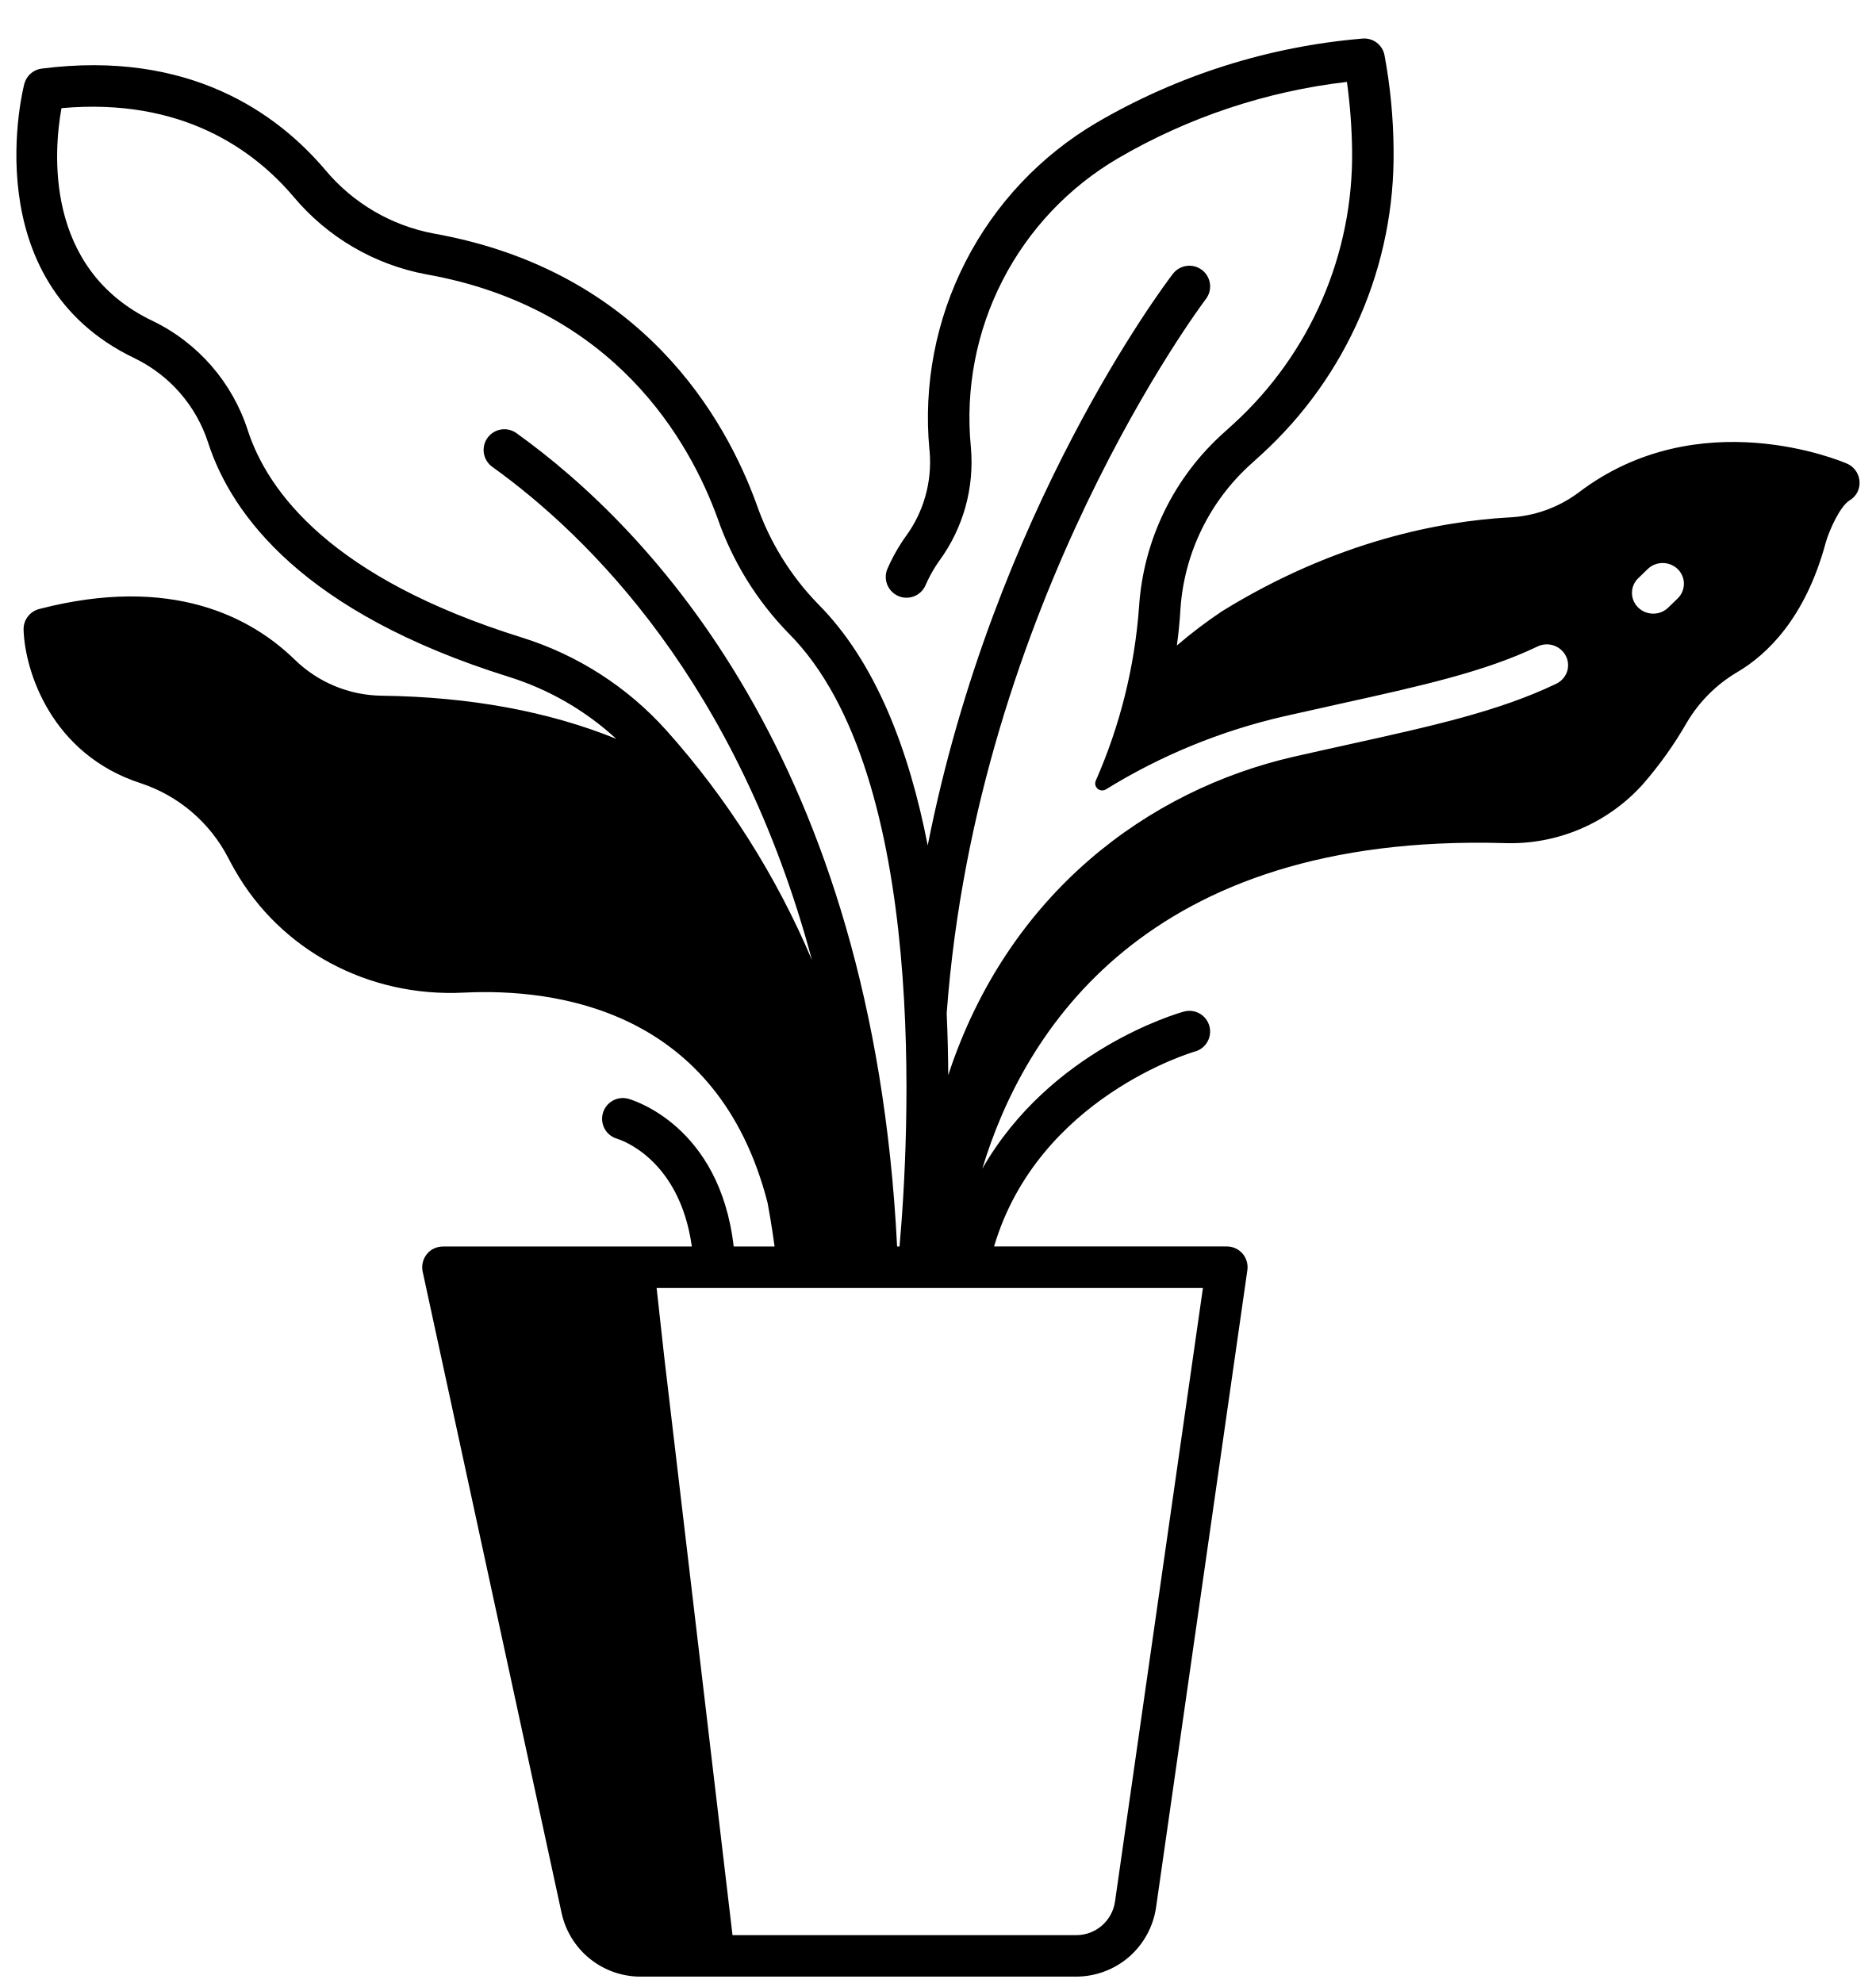
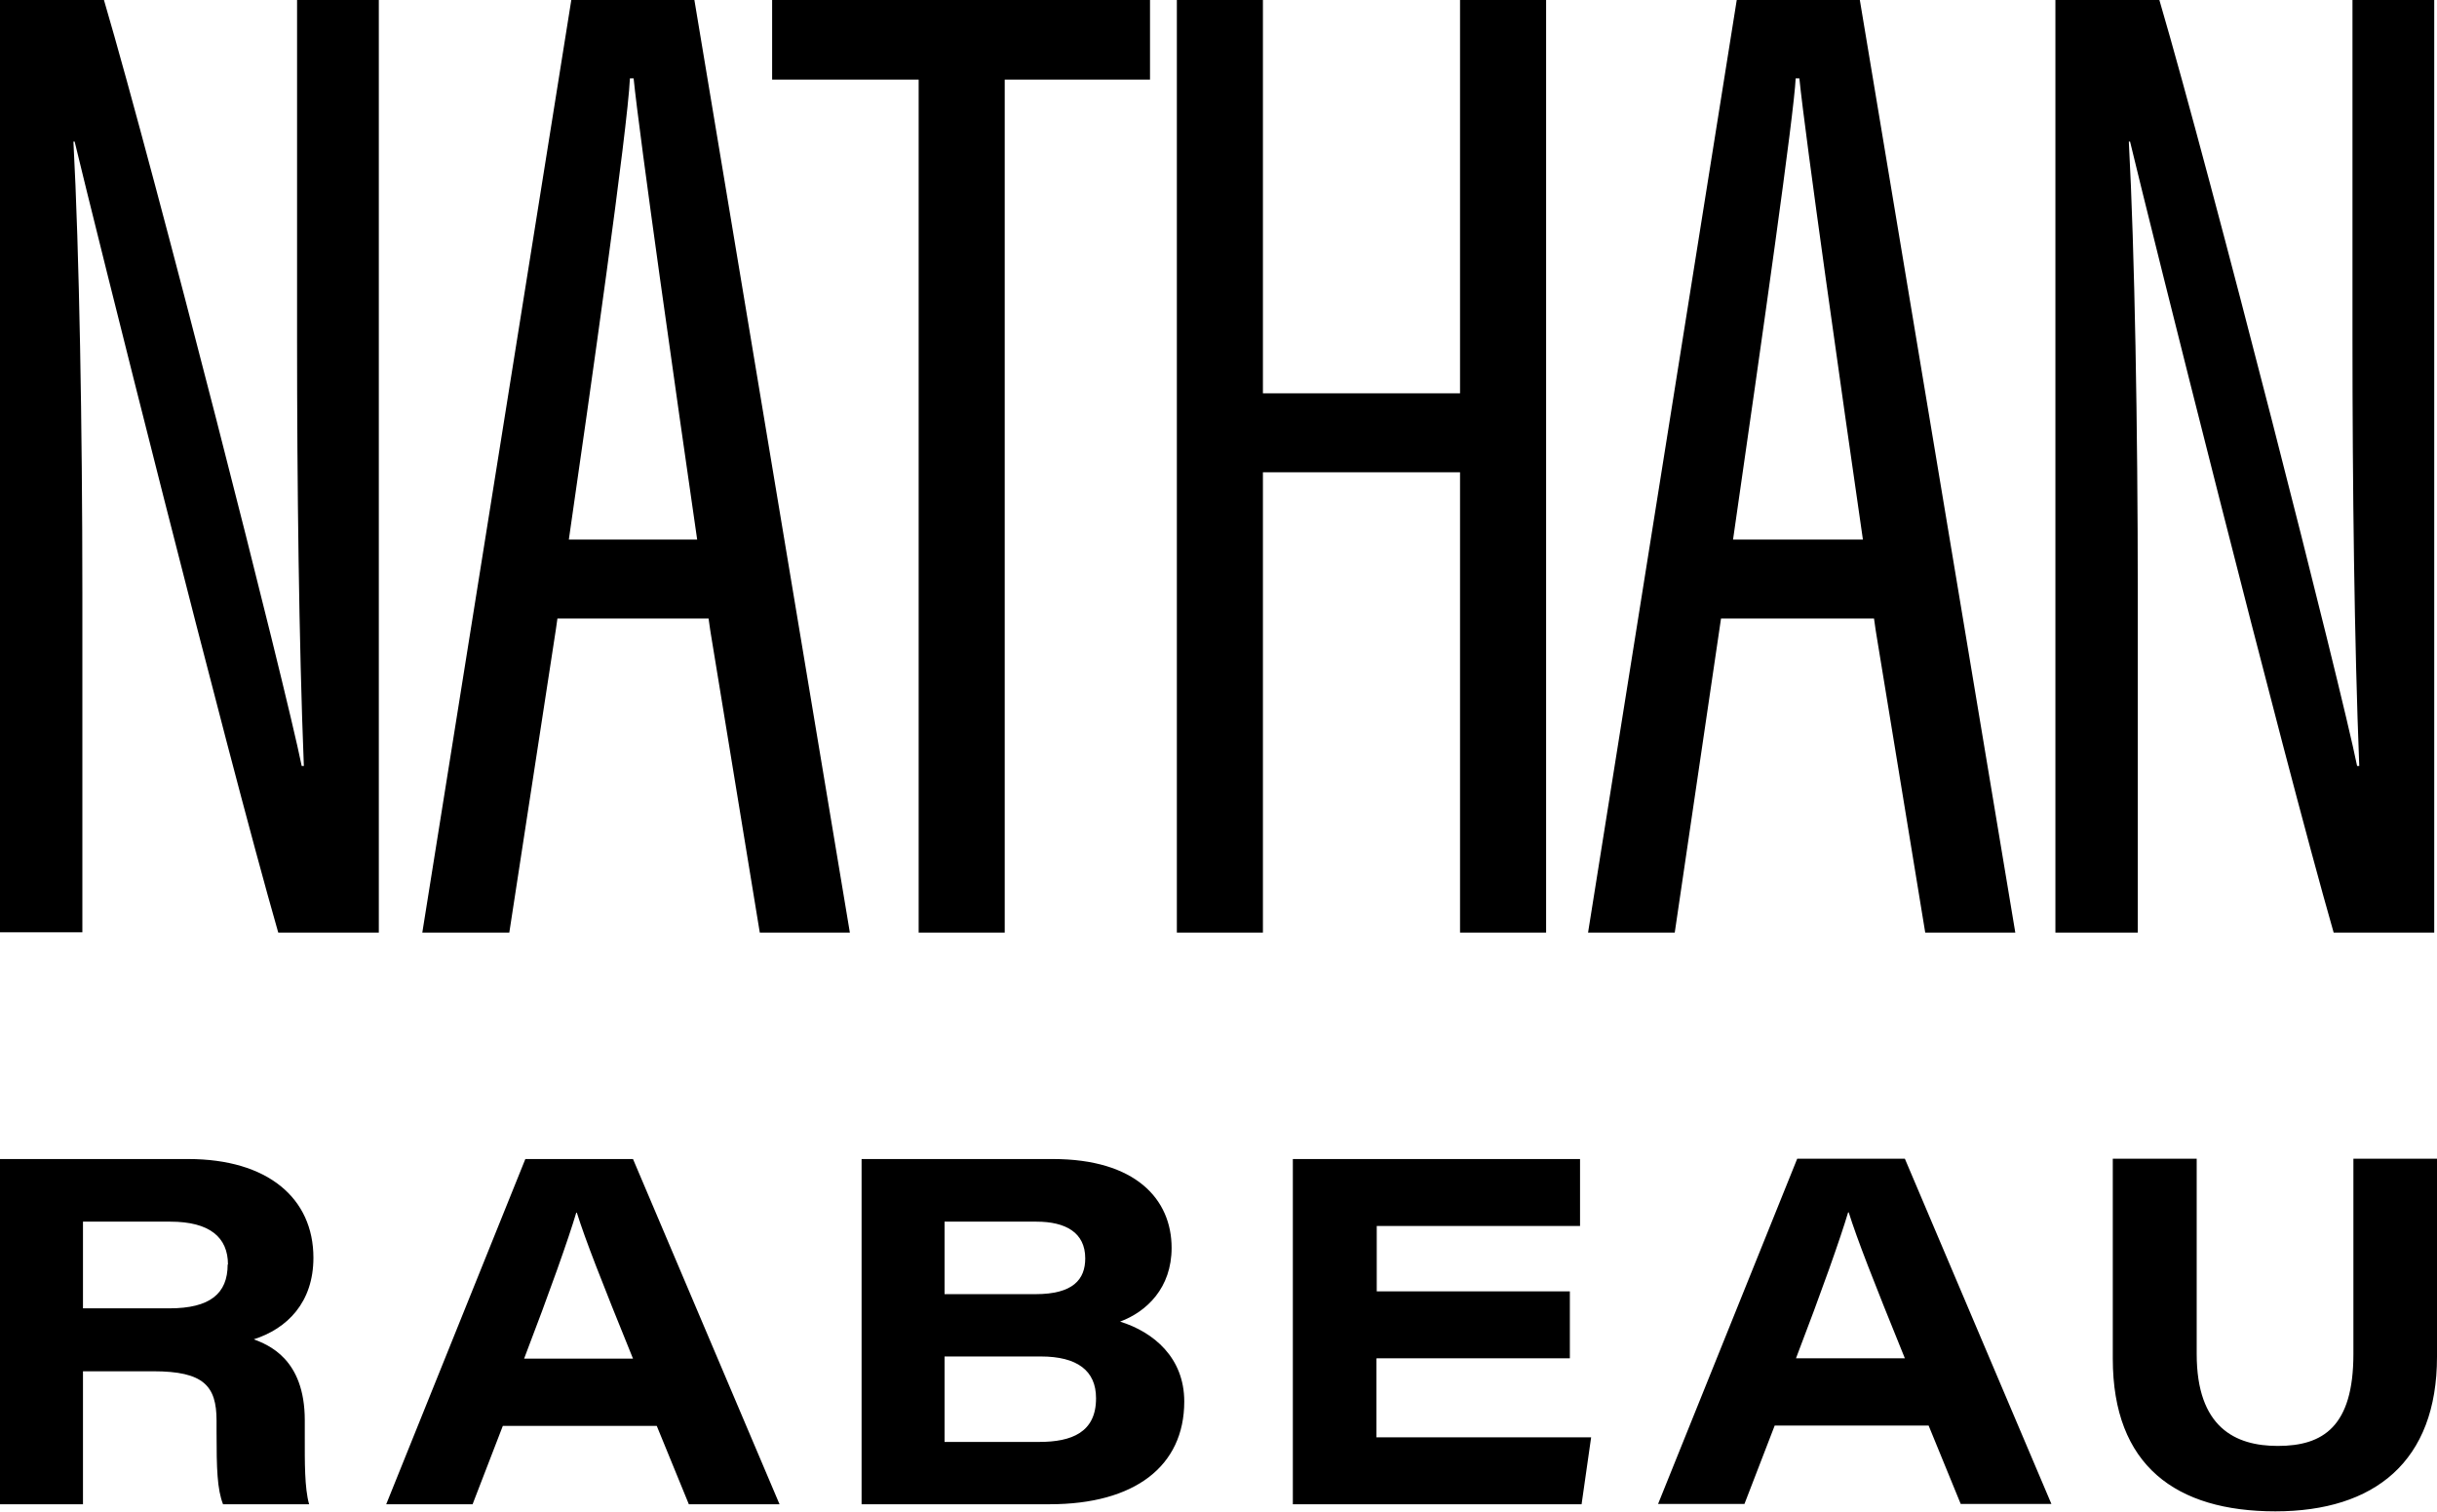
- <svg xmlns="http://www.w3.org/2000/svg" width="35" height="37" viewBox="0 0 35 37" fill="none">
-   <path d="M2.517 6.687C3.17 7.005 3.665 7.576 3.886 8.268C4.318 9.594 5.643 11.428 9.5 12.631V12.631C10.242 12.864 10.924 13.258 11.497 13.785C10.232 13.273 8.768 13.002 7.121 12.981C6.514 12.973 5.933 12.732 5.499 12.308C4.691 11.521 3.208 10.719 0.729 11.364V11.364C0.555 11.41 0.435 11.569 0.44 11.749C0.461 12.502 0.947 14.072 2.629 14.615V14.615C3.332 14.848 3.915 15.346 4.256 16.003C4.295 16.079 4.336 16.155 4.381 16.233C5.236 17.733 6.874 18.61 8.652 18.521C10.373 18.436 13.397 18.831 14.322 22.446C14.322 22.446 14.402 22.875 14.452 23.258H13.689C13.429 20.995 11.793 20.521 11.721 20.501V20.501C11.516 20.446 11.305 20.567 11.248 20.771C11.191 20.976 11.309 21.188 11.513 21.247C11.563 21.262 12.679 21.61 12.908 23.258H8.277C8.206 23.256 8.136 23.273 8.074 23.307C7.927 23.391 7.851 23.561 7.886 23.727L10.479 35.698C10.553 36.033 10.738 36.332 11.005 36.547C11.271 36.762 11.603 36.88 11.945 36.881H20.084H20.084C20.444 36.879 20.792 36.749 21.065 36.513C21.337 36.276 21.516 35.95 21.569 35.593L23.273 23.699C23.289 23.588 23.256 23.476 23.183 23.39C23.109 23.305 23.002 23.257 22.89 23.257H18.547C19.372 20.475 22.256 19.631 22.294 19.62L22.294 19.621C22.5 19.564 22.621 19.35 22.564 19.144C22.507 18.938 22.294 18.818 22.088 18.875C21.967 18.908 19.594 19.592 18.327 21.808C19.092 19.274 21.358 15.539 28.07 15.731C29.052 15.765 29.999 15.362 30.655 14.63C30.962 14.277 31.235 13.895 31.468 13.489C31.698 13.097 32.025 12.769 32.417 12.539C32.959 12.22 33.685 11.54 34.066 10.117C34.14 9.868 34.332 9.45 34.508 9.337H34.508C34.57 9.301 34.621 9.248 34.654 9.185C34.702 9.089 34.709 8.977 34.672 8.876C34.636 8.775 34.56 8.694 34.462 8.651C34.35 8.602 31.693 7.484 29.452 9.191C29.073 9.473 28.618 9.635 28.145 9.655C26.885 9.727 24.935 10.088 22.802 11.404C22.508 11.6 22.226 11.814 21.958 12.044C21.991 11.803 22.012 11.579 22.024 11.372V11.372C22.092 10.322 22.572 9.341 23.358 8.642C23.418 8.588 23.477 8.534 23.536 8.48V8.48C25.135 7.021 26.032 4.947 26.001 2.782C25.996 2.193 25.939 1.605 25.831 1.025C25.791 0.833 25.614 0.702 25.419 0.72C23.672 0.867 21.981 1.402 20.467 2.285C19.419 2.9 18.568 3.801 18.015 4.883C17.461 5.964 17.227 7.182 17.341 8.391L17.345 8.427C17.392 8.992 17.234 9.554 16.898 10.01C16.869 10.05 16.842 10.091 16.815 10.132H16.815C16.717 10.284 16.631 10.444 16.559 10.609C16.473 10.805 16.562 11.033 16.758 11.12C16.953 11.206 17.182 11.117 17.268 10.921C17.323 10.793 17.389 10.67 17.465 10.552C17.485 10.521 17.506 10.491 17.527 10.461C17.972 9.852 18.181 9.103 18.115 8.352L18.112 8.318C18.012 7.256 18.217 6.186 18.703 5.237C19.189 4.287 19.937 3.495 20.857 2.955C22.168 2.189 23.623 1.704 25.131 1.528C25.188 1.948 25.221 2.371 25.227 2.795C25.255 4.738 24.449 6.6 23.014 7.91C22.957 7.962 22.899 8.015 22.84 8.068C21.903 8.902 21.332 10.073 21.252 11.326C21.17 12.444 20.897 13.54 20.445 14.566C20.422 14.618 20.436 14.679 20.478 14.716C20.521 14.753 20.583 14.759 20.632 14.73C21.657 14.096 22.78 13.636 23.955 13.366C24.317 13.284 24.664 13.207 24.998 13.133C26.509 12.799 27.701 12.535 28.686 12.063C28.881 11.968 29.117 12.047 29.216 12.24C29.263 12.332 29.27 12.439 29.236 12.537C29.201 12.634 29.129 12.714 29.036 12.758C27.968 13.27 26.735 13.543 25.174 13.888C24.842 13.961 24.496 14.038 24.136 14.12C21.434 14.739 18.808 16.66 17.692 20.061C17.69 19.688 17.681 19.303 17.663 18.909C18.228 11.24 22.456 5.637 22.498 5.581L22.498 5.581C22.628 5.411 22.597 5.168 22.427 5.038C22.258 4.908 22.014 4.94 21.884 5.109C21.728 5.312 18.544 9.527 17.309 15.775C16.965 14.007 16.343 12.352 15.261 11.268C14.748 10.74 14.357 10.105 14.116 9.409C13.54 7.821 11.992 5.054 8.096 4.358C7.303 4.21 6.587 3.791 6.07 3.172C5.174 2.114 3.53 0.927 0.778 1.28V1.28C0.622 1.3 0.495 1.411 0.454 1.563C0.444 1.599 -0.503 5.249 2.517 6.687L2.517 6.687ZM30.571 10.784C30.627 10.731 30.682 10.677 30.738 10.622C30.892 10.469 31.14 10.466 31.299 10.615C31.373 10.686 31.417 10.785 31.418 10.888C31.419 10.991 31.378 11.09 31.305 11.163C31.244 11.224 31.183 11.283 31.12 11.342C30.961 11.49 30.713 11.485 30.56 11.331C30.487 11.258 30.447 11.158 30.449 11.055C30.451 10.952 30.495 10.854 30.571 10.784V10.784ZM22.444 24.032L20.803 35.484C20.75 35.841 20.444 36.106 20.084 36.107H13.667L12.395 25.335L12.251 24.032L22.444 24.032ZM1.147 2.018C3.39 1.816 4.737 2.796 5.479 3.673C6.113 4.429 6.99 4.941 7.96 5.12C11.474 5.748 12.87 8.242 13.389 9.673C13.668 10.476 14.12 11.208 14.713 11.816C17.358 14.464 16.957 21.316 16.783 23.258H16.738C16.282 14.17 12.107 9.854 9.635 8.081C9.461 7.957 9.22 7.997 9.096 8.17C8.971 8.343 9.011 8.585 9.184 8.71C10.994 10.009 13.763 12.747 15.15 17.916C14.487 16.348 13.57 14.899 12.434 13.629C11.706 12.817 10.772 12.217 9.73 11.893C6.189 10.788 4.998 9.182 4.623 8.029C4.336 7.136 3.695 6.398 2.85 5.989C0.803 5.014 1.009 2.778 1.147 2.019L1.147 2.018Z" fill="currentColor" />
+ <svg xmlns="http://www.w3.org/2000/svg" width="79" height="49" viewBox="0 0 79 49" fill="none">
+   <path d="m9.63,0h2.65v30.23h-3.26C7.31,24.27,3.04,7.18,2.42,4.59h-.04c.19,3.52.29,9.33.29,14.61v11.02H0V0h3.37c1.68,5.72,5.89,22.24,6.41,24.83h.07c-.16-4.01-.22-9.1-.22-13.86V0Zm12.88,0l5.04,30.23h-2.92l-1.59-9.7s-.03-.18-.07-.48h-4.9c-.04.3-.07.48-.07.48l-1.49,9.7h-2.82L18.52,0h3.99Zm.09,17.49c-.67-4.62-1.87-13.06-2.06-14.95h-.12c-.07,1.61-1.3,10.26-1.98,14.95h4.16Zm7.18,12.74h2.79V2.58h4.71V0h-12.25v2.58h4.75v27.65Zm17.55,0h2.79V0h-2.79v12.75h-6.39V0h-2.79v30.23h2.79v-14.92h6.39v14.92Zm6.97,0h-2.82L56.3,0h3.99l5.04,30.23h-2.92l-1.59-9.7s-.03-.18-.07-.48h-4.96c-.81,5.51-1.5,10.18-1.5,10.18Zm1.88-12.74h4.21c-.67-4.62-1.87-13.06-2.06-14.95h-.12c-.05,1.13-1.06,8.23-2.03,14.95Zm13.12,1.71c0-5.29-.1-11.09-.29-14.61h.04c.62,2.59,4.89,19.67,6.6,25.64h3.26V0h-2.65v10.97c0,4.76.06,9.84.22,13.86h-.07c-.52-2.59-4.73-19.1-6.41-24.83h-3.37v30.23h2.67v-11.02ZM8.22,43.41c.46.18,1.66.62,1.66,2.63v.56c0,.77-.01,1.63.14,2.16h-2.79c-.19-.49-.21-1.15-.21-2.34v-.37c0-1.13-.42-1.6-2.05-1.6h-2.28v4.31H0v-11.19h6.1c2.58,0,4.06,1.27,4.06,3.2,0,1.44-.84,2.3-1.95,2.65Zm-.83-2.42c0-.88-.59-1.39-1.87-1.39h-2.83v2.81h2.8c1.32,0,1.89-.48,1.89-1.42Zm13.13-3.42l4.75,11.19h-2.94l-1.04-2.54h-4.99l-.98,2.54h-2.8l4.51-11.19h3.49Zm0,6.47c-1.04-2.56-1.55-3.87-1.82-4.73h-.02c-.25.84-.85,2.54-1.69,4.73h3.52Zm17.87,1.39c0,2.1-1.61,3.33-4.36,3.33h-6.1v-11.19h6.2c2.68,0,3.85,1.3,3.85,2.88,0,1.3-.81,2.07-1.67,2.39,1.09.34,2.08,1.17,2.08,2.59Zm-7.78-3.48h2.96c1.22,0,1.61-.48,1.61-1.16,0-.84-.64-1.19-1.58-1.19h-2.98v2.35Zm4.92,3.37c0-.89-.61-1.35-1.79-1.35h-3.12v2.77h3.07c1.05,0,1.84-.31,1.84-1.41Zm9.1-1.29h6.26v-2.17h-6.26v-2.12h6.59v-2.17h-9.31v11.19h9.36l.31-2.17h-6.96v-2.55Zm17.12-6.47l4.75,11.19h-2.94l-1.04-2.54h-4.99l-.98,2.54h-2.8l4.51-11.19h3.49Zm0,6.47c-1.04-2.56-1.55-3.87-1.82-4.73h-.02c-.25.84-.85,2.54-1.69,4.73h3.52Zm14.54-6.47v6.33c0,2.35-.98,2.98-2.45,2.98-1.38,0-2.63-.6-2.63-2.98v-6.33h-2.72v6.48c0,3.47,2.05,4.95,5.27,4.95s5.24-1.62,5.24-5.01v-6.42h-2.72Z" fill="currentColor" />
</svg>
